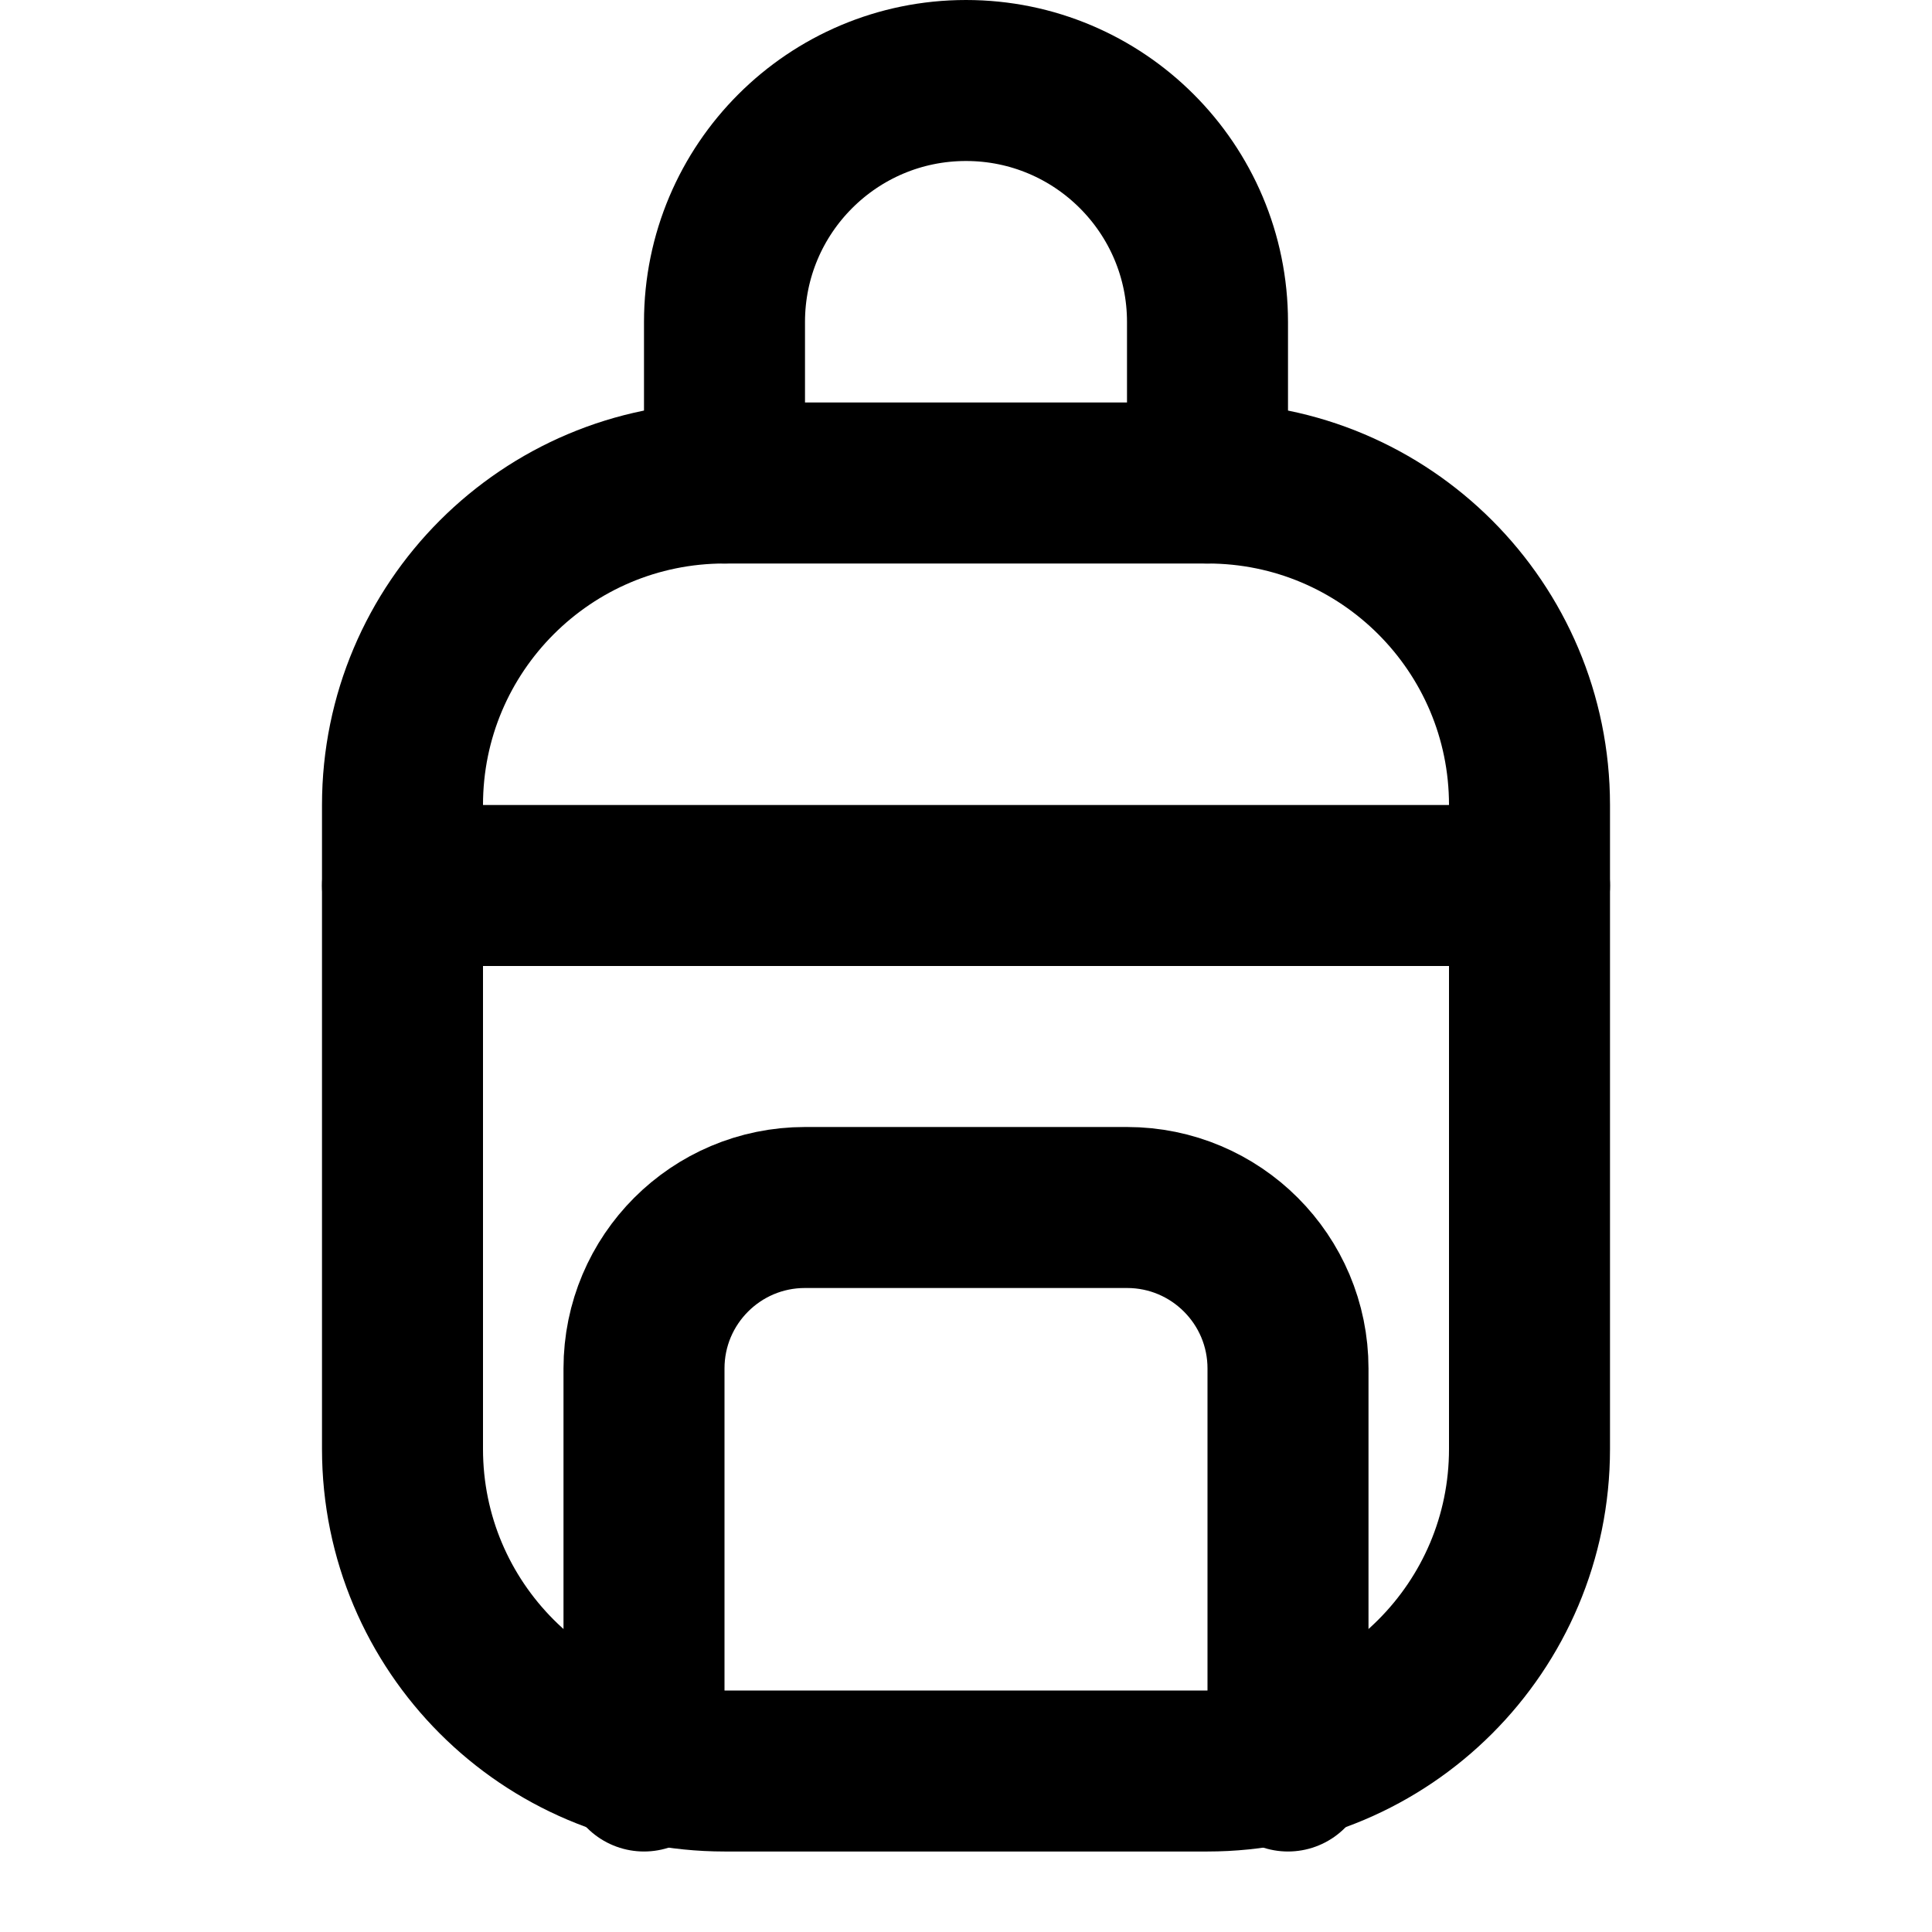
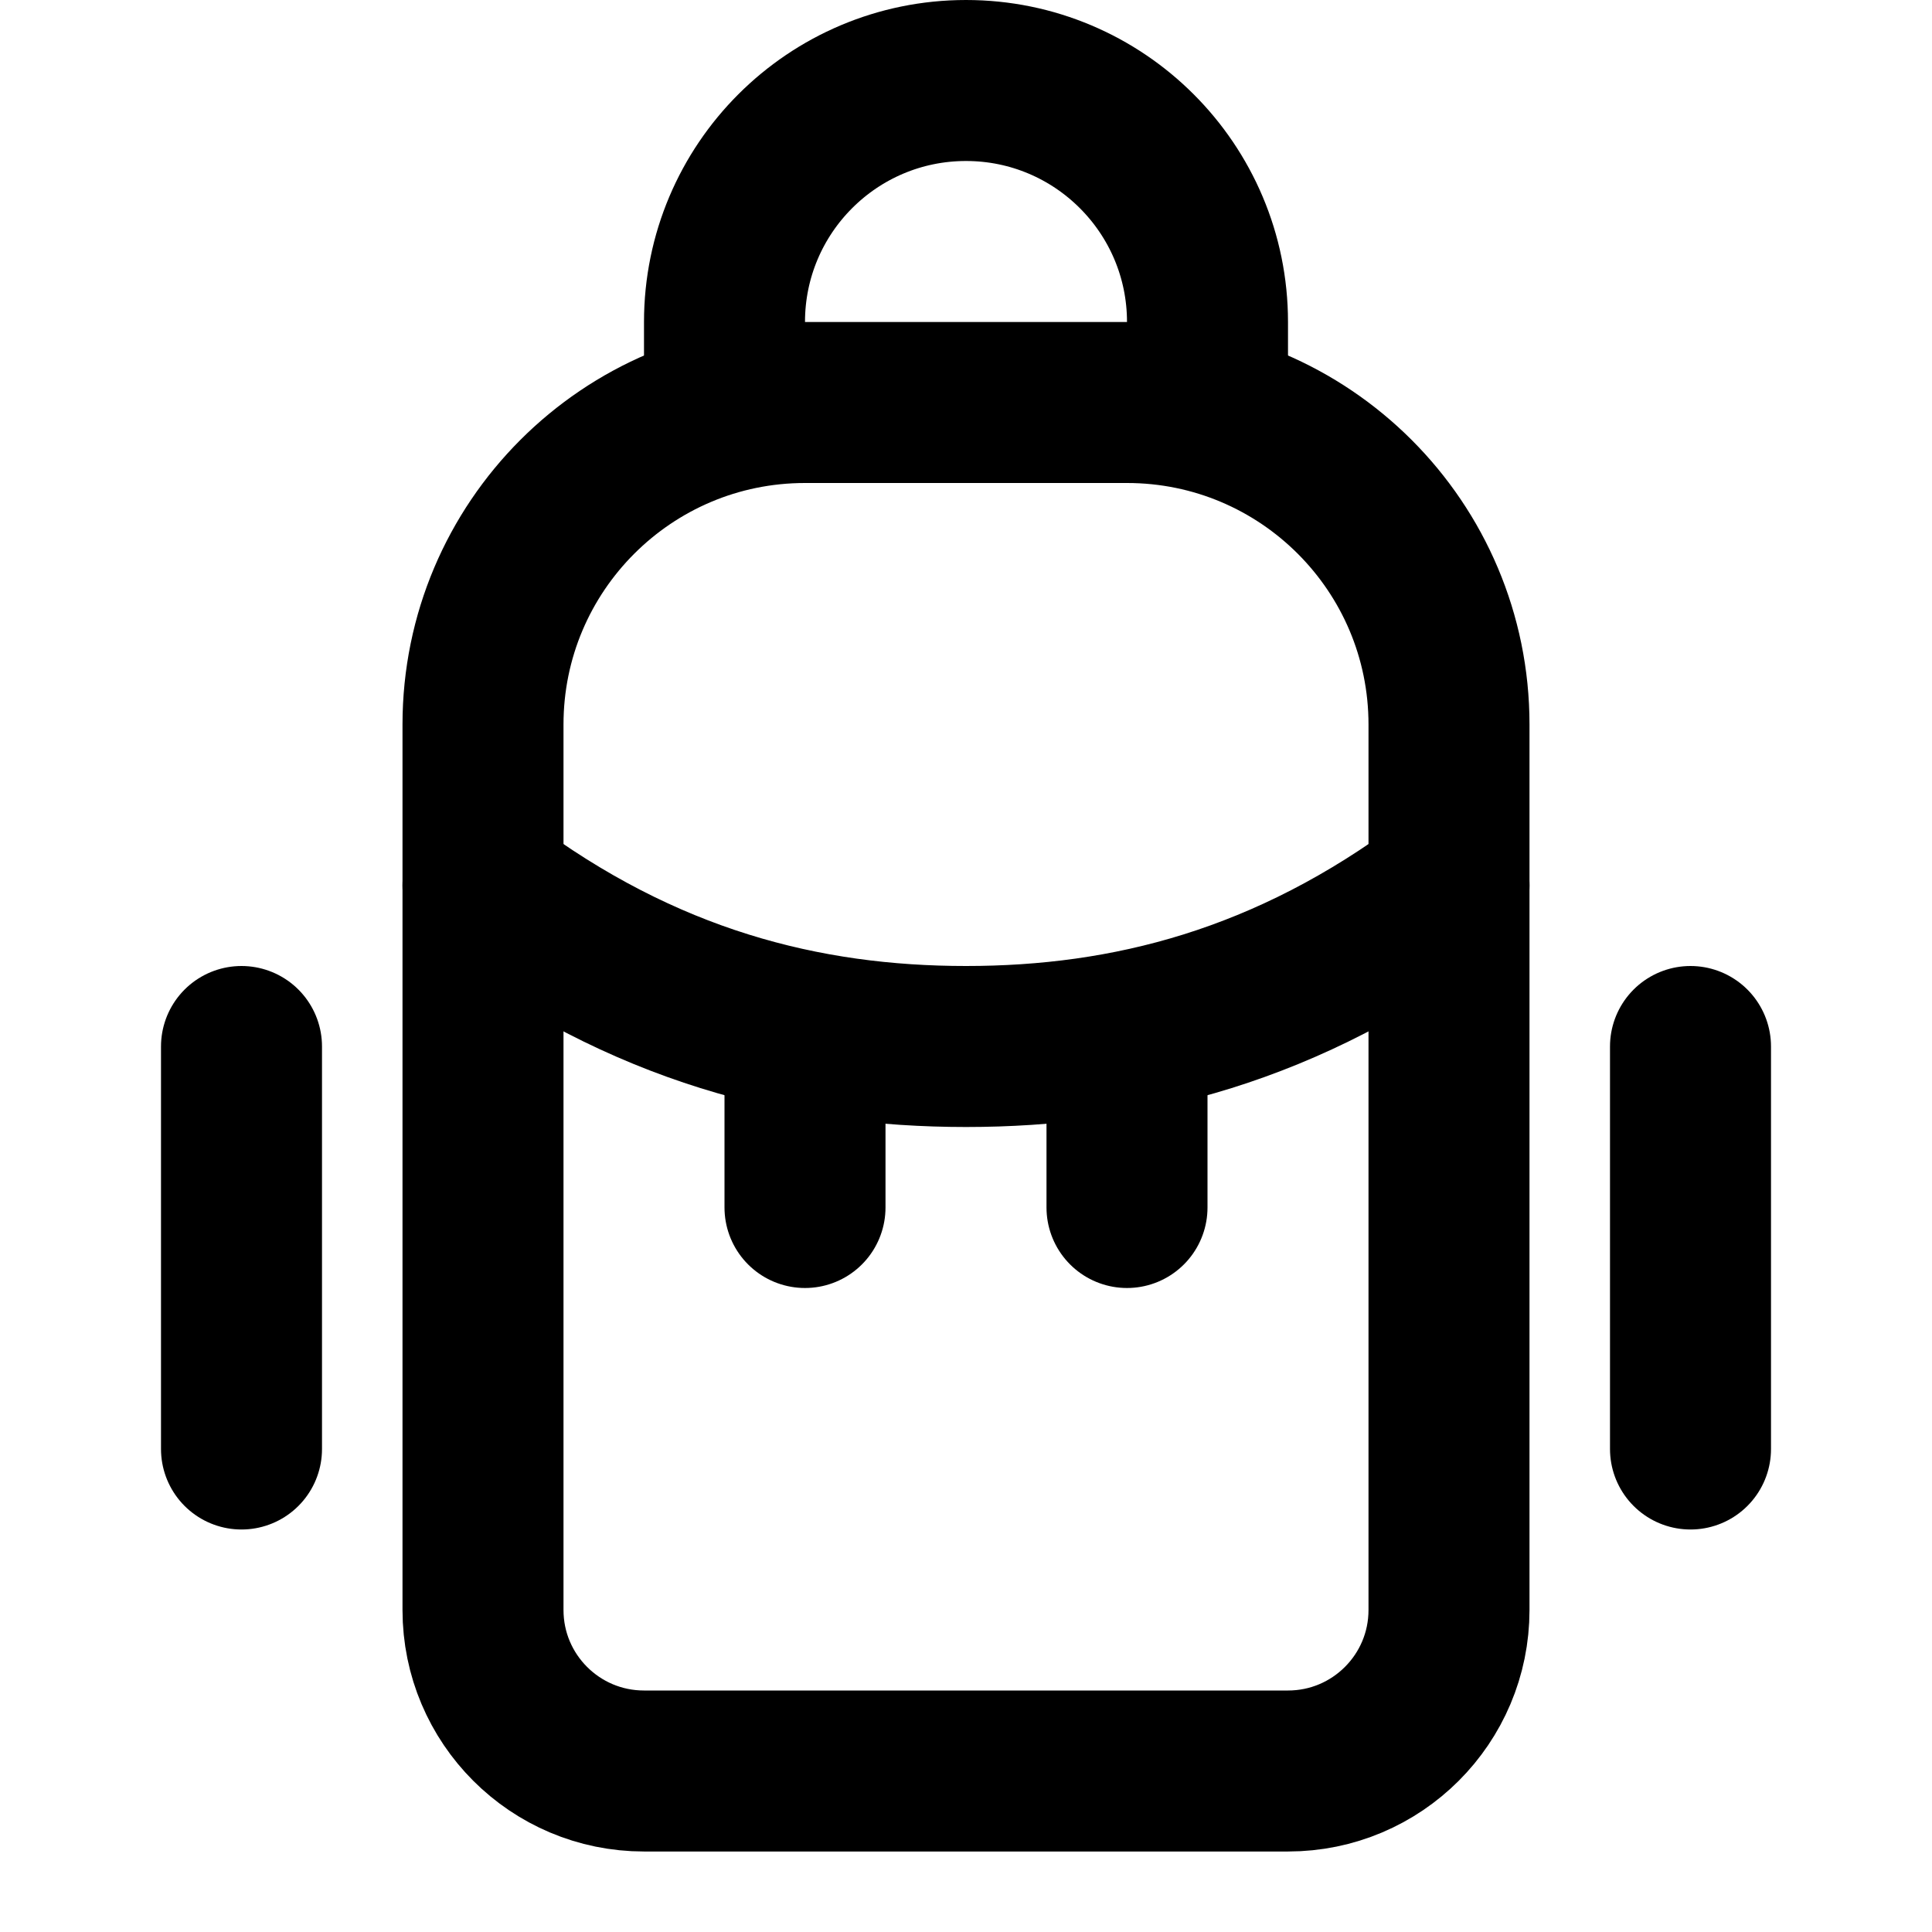
<svg xmlns="http://www.w3.org/2000/svg" width="24" height="24" viewBox="0 0 24 24" fill="none" stroke="currentColor" stroke-width="2" stroke-linecap="round" stroke-linejoin="round">
-   <path d="M9 6V4a3 3 0 0 1 6 0v2" />
-   <rect x="5" y="6" width="14" height="16" rx="4" />
-   <path d="M8 22v-5a2 2 0 0 1 2-2h4a2 2 0 0 1 2 2v5" />
-   <path d="M5 11h14" />
+   <path d="M9 5V4a3 3 0 0 1 6 0v1" />
+   <path d="M6 9a4 4 0 0 1 4-4h4a4 4 0 0 1 4 4v11a2 2 0 0 1-2 2H8a2 2 0 0 1-2-2z" />
+   <path d="M6 11c2 1.5 4 2 6 2s4-.5 6-2" />
+   <path d="M10 13v2" />
+   <path d="M14 13v2" />
+   <path d="M3 13v5" />
+   <path d="M21 13v5" />
</svg>
